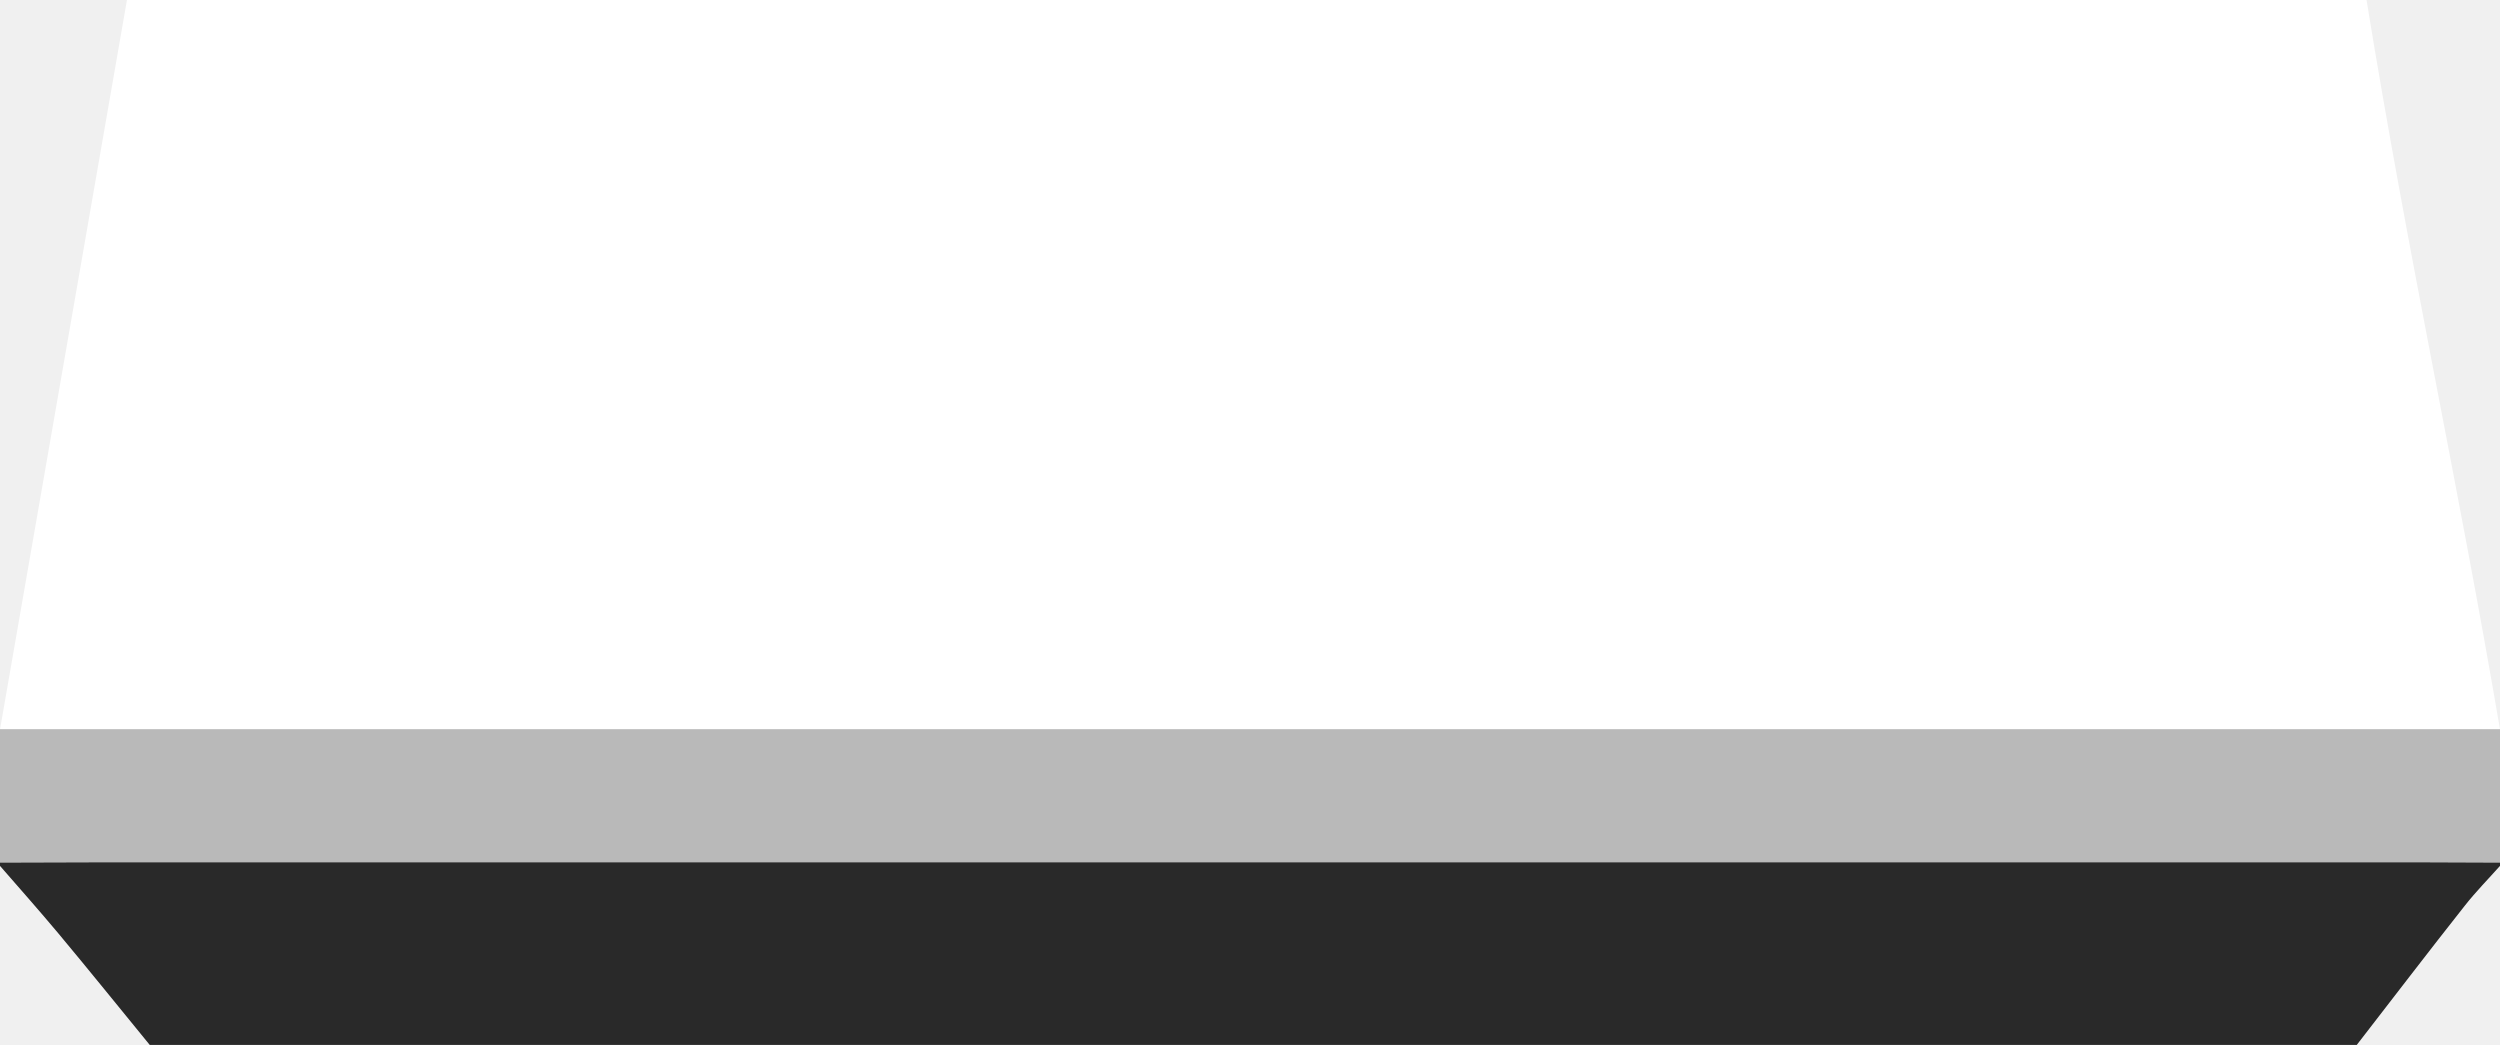
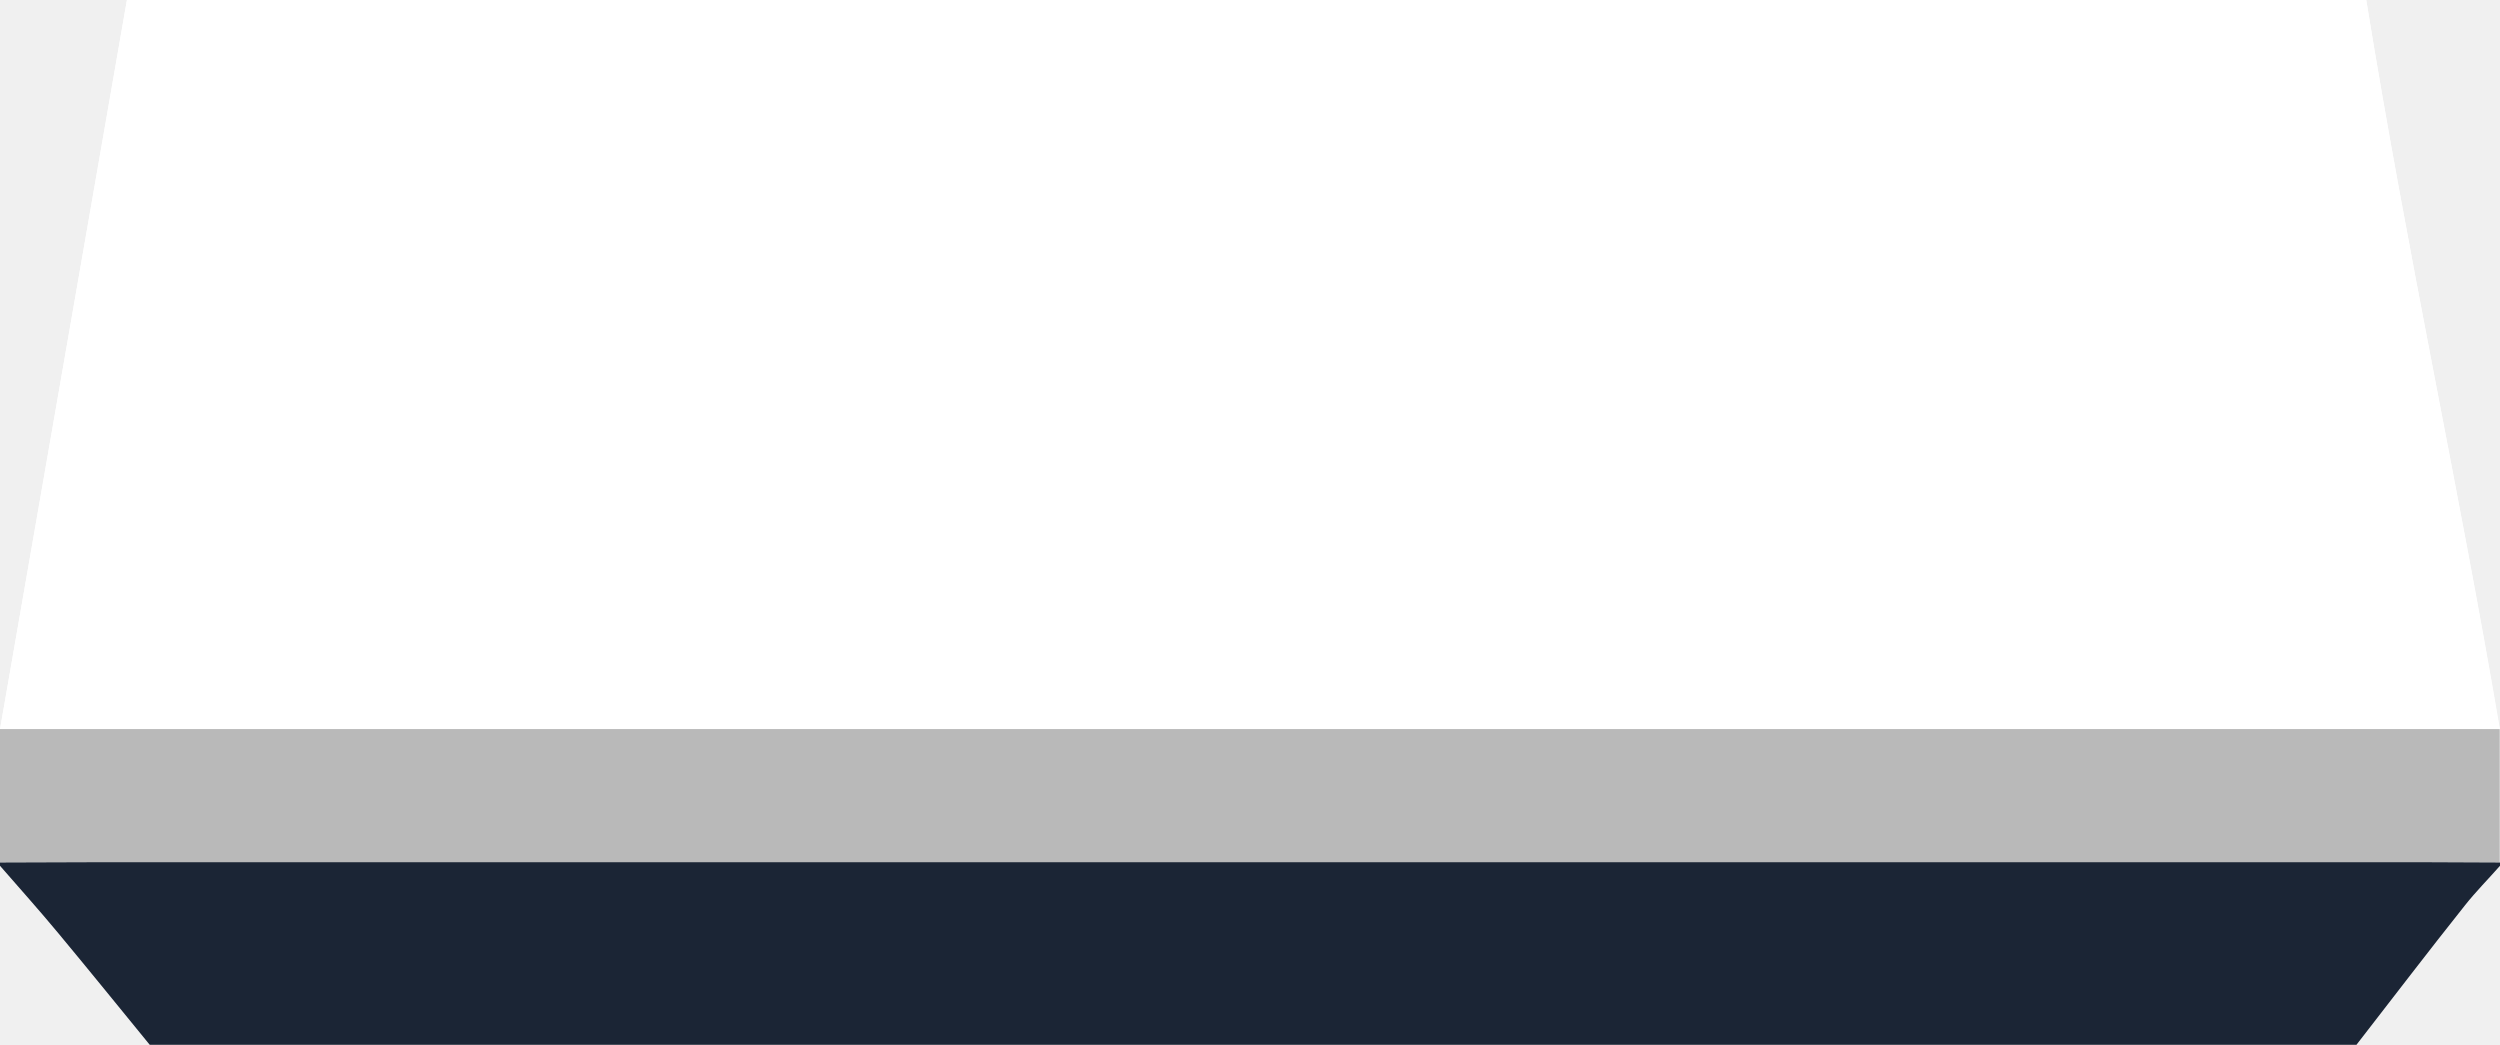
- <svg xmlns="http://www.w3.org/2000/svg" id="Calque_1" data-name="Calque 1" viewBox="0 0 768 321">
+ <svg xmlns="http://www.w3.org/2000/svg" id="Calque_1" data-name="Calque 1" viewBox="0 0 768.1 321">
  <defs>
-     <style>.cls-1{fill:#fff;}.cls-2{fill:#b9b9b9;}.cls-3{fill:#292929;}</style>
+     <style>.cls-1{fill:#fff;}.cls-2{fill:#b9b9b9;}.cls-3{fill:#1b2535;}</style>
  </defs>
-   <path class="cls-1" d="M97,344.1,136,120H824c12.89,79.42,28.35,149.55,41,224.1-8,0-16-.08-24-.08H127.47C117.31,344,107.16,344.07,97,344.1Z" transform="translate(-97 -120)" />
-   <path id="_2" data-name="2" class="cls-2" d="M97,385V344H865q0,20.5,0,41H97Z" transform="translate(-97 -120)" />
-   <path class="cls-3" d="M97,385c10.16,0,20.31-.09,30.47-.09H841c8,0,16,.06,24,.09v1c-3.61,4.05-7.44,7.94-10.79,12.2C843,412.39,832.06,426.72,821,441H143c-9.37-11.45-18.67-23-28.13-34.33C109,399.67,103,392.88,97,386Z" transform="translate(-97 -120)" />
+   <path class="cls-1" d="M97,344.1,136,120H824c12.9,79.4,28.4,149.6,41,224.1-8,0-16-.1-24-.1H127.4C117.3,344,107.2,344.1,97,344.1Z" transform="translate(-97 -120)" />
+   <path class="cls-1" d="M139.4,124H820.6c6.9,42,14.5,81.7,21.9,120.2,6.3,32.7,12.2,63.6,17.8,95.9H101.8Z" transform="translate(-97 -120)" />
+   <path class="cls-1" d="M817.2,128c6.7,40.8,14.2,79.5,21.4,117,6,31,11.6,60.5,16.9,91.1h-749L142.7,128H817.2m6.8-8H136L97,344.1c10.2,0,20.3-.1,30.5-.1H841.1c8,0,16,.1,24,.1C852.4,269.6,836.9,199.4,824,120Z" transform="translate(-97 -120)" />
+   <path id="_2" data-name="2" class="cls-2" d="M97,385V344H865v41H97Z" transform="translate(-97 -120)" />
+   <path class="cls-3" d="M97,385c10.2,0,20.3-.1,30.5-.1H841.1c8,0,16,.1,24,.1v1c-3.6,4.1-7.4,7.9-10.8,12.2C843,412.4,832.1,426.7,821,441H143c-9.4-11.5-18.7-23-28.1-34.3-5.8-7-11.9-13.8-17.9-20.7Z" transform="translate(-97 -120)" />
</svg>
